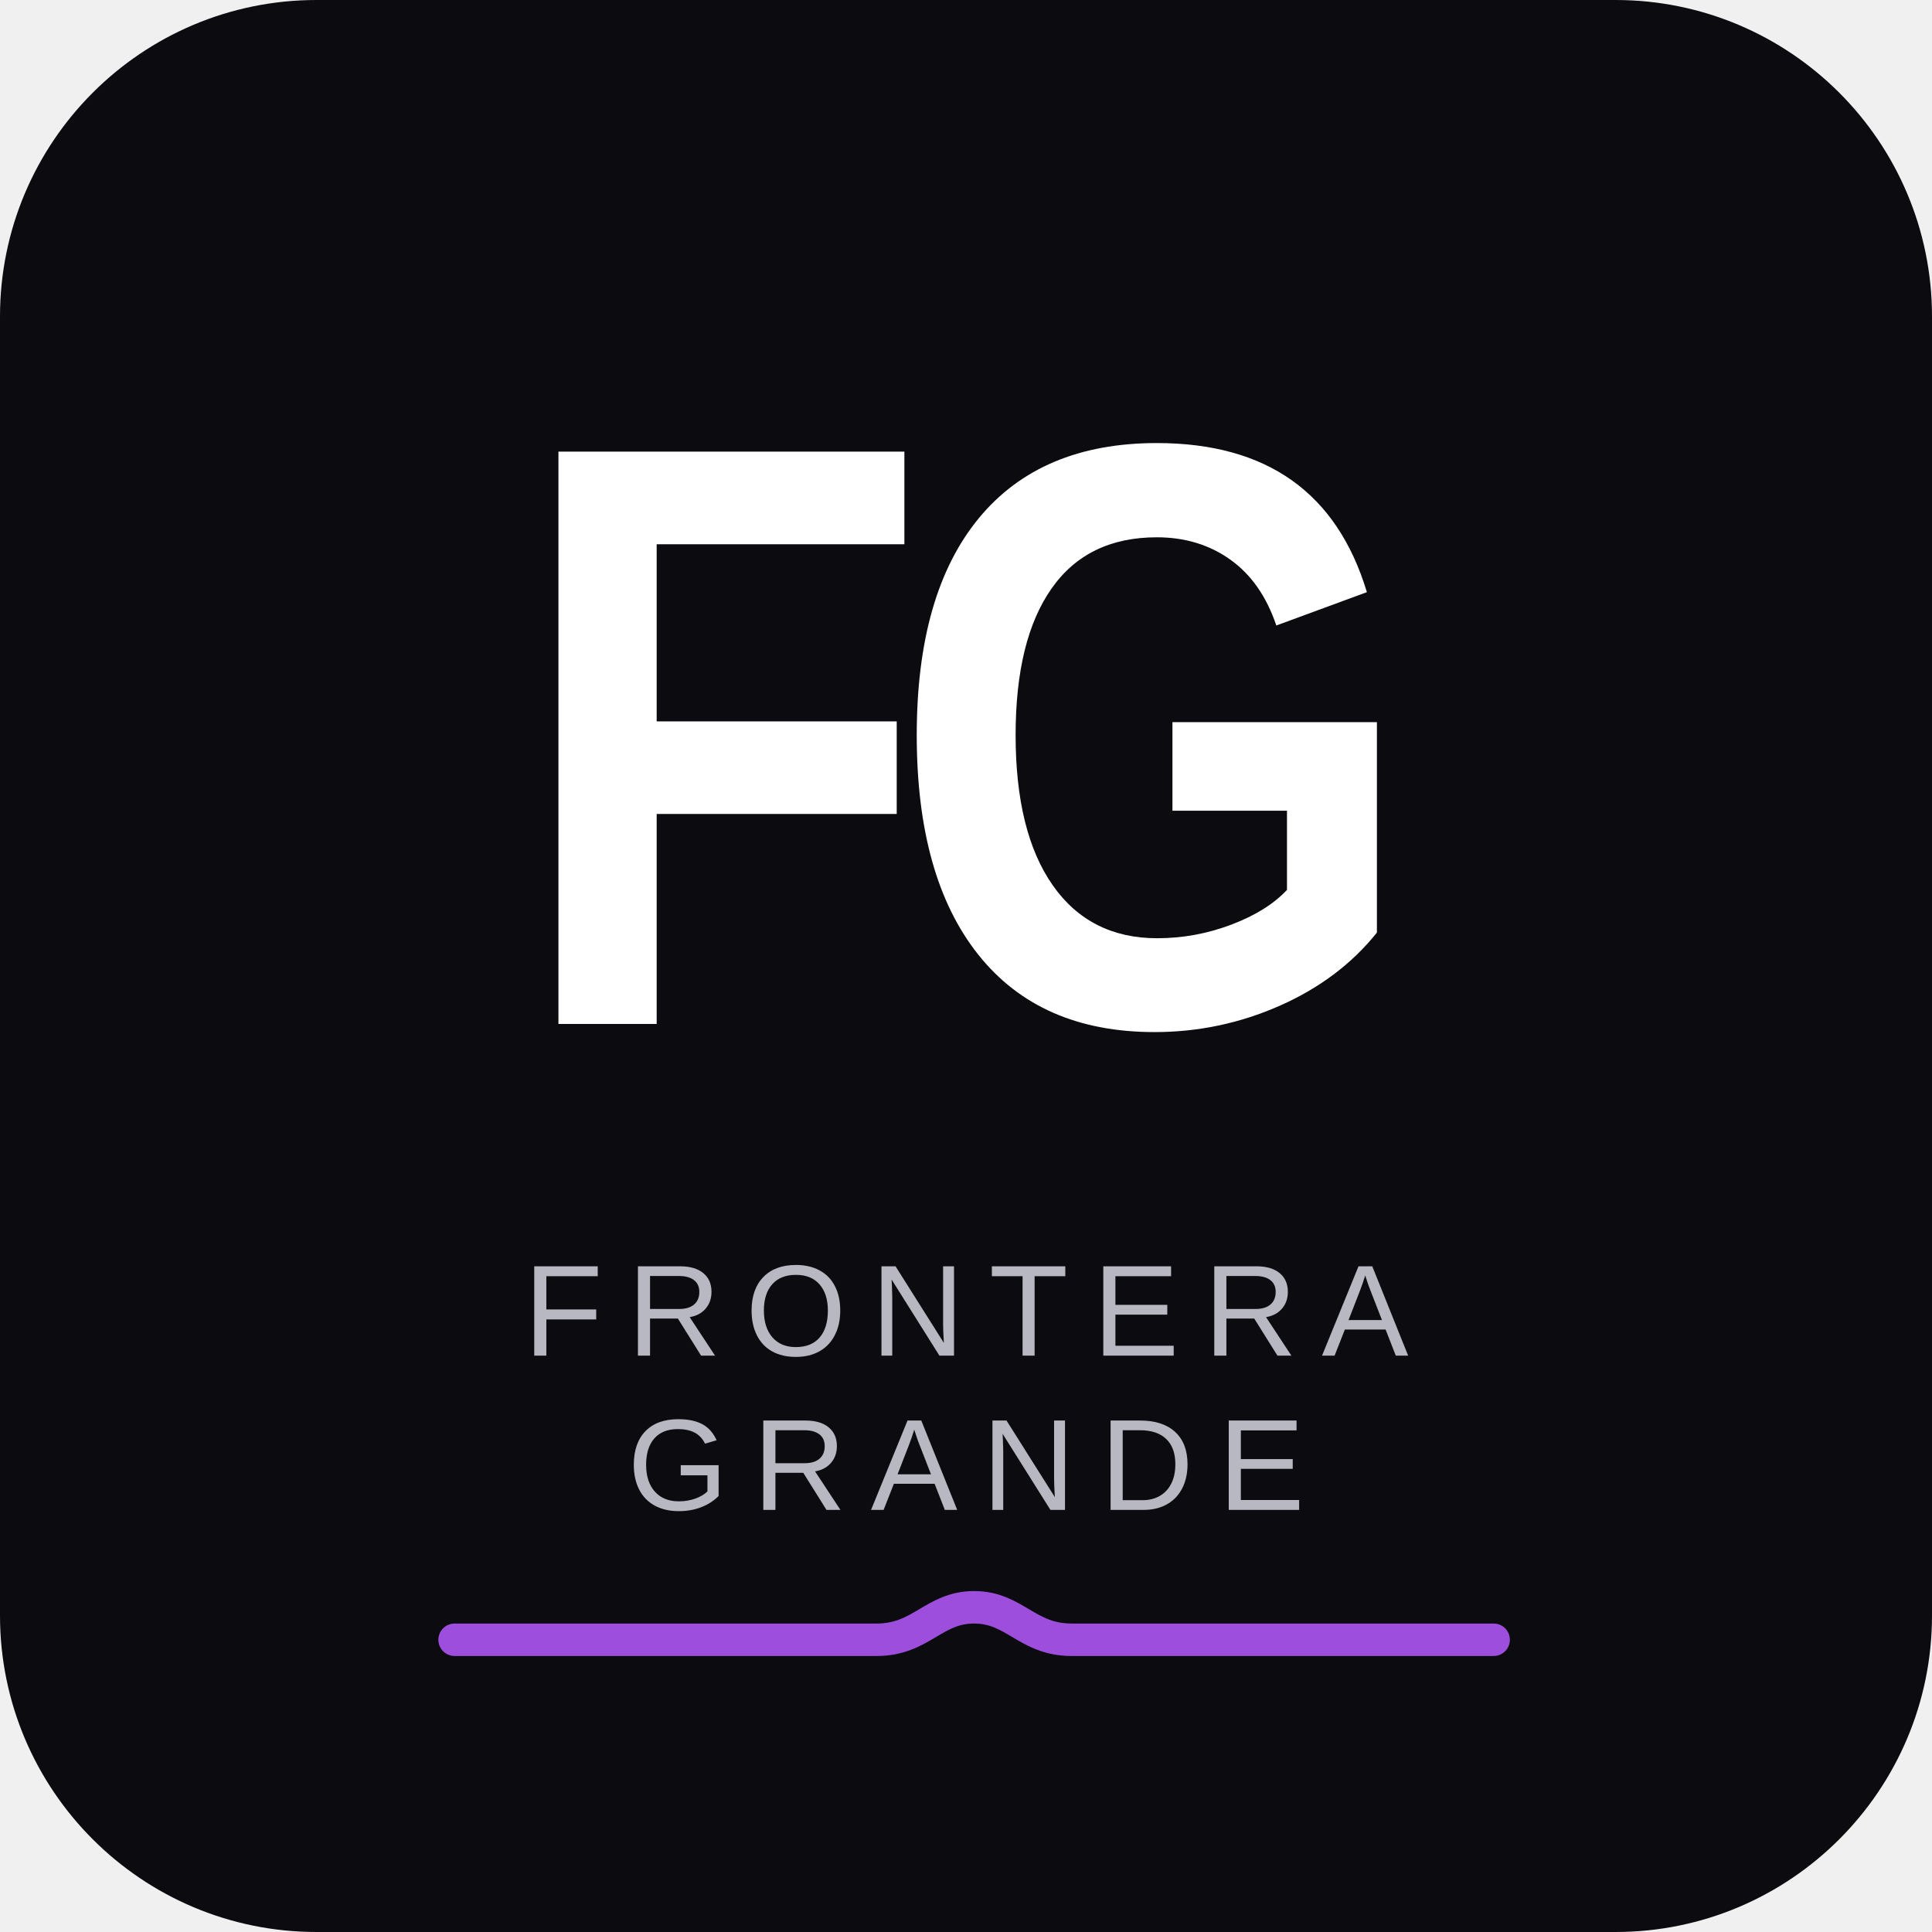
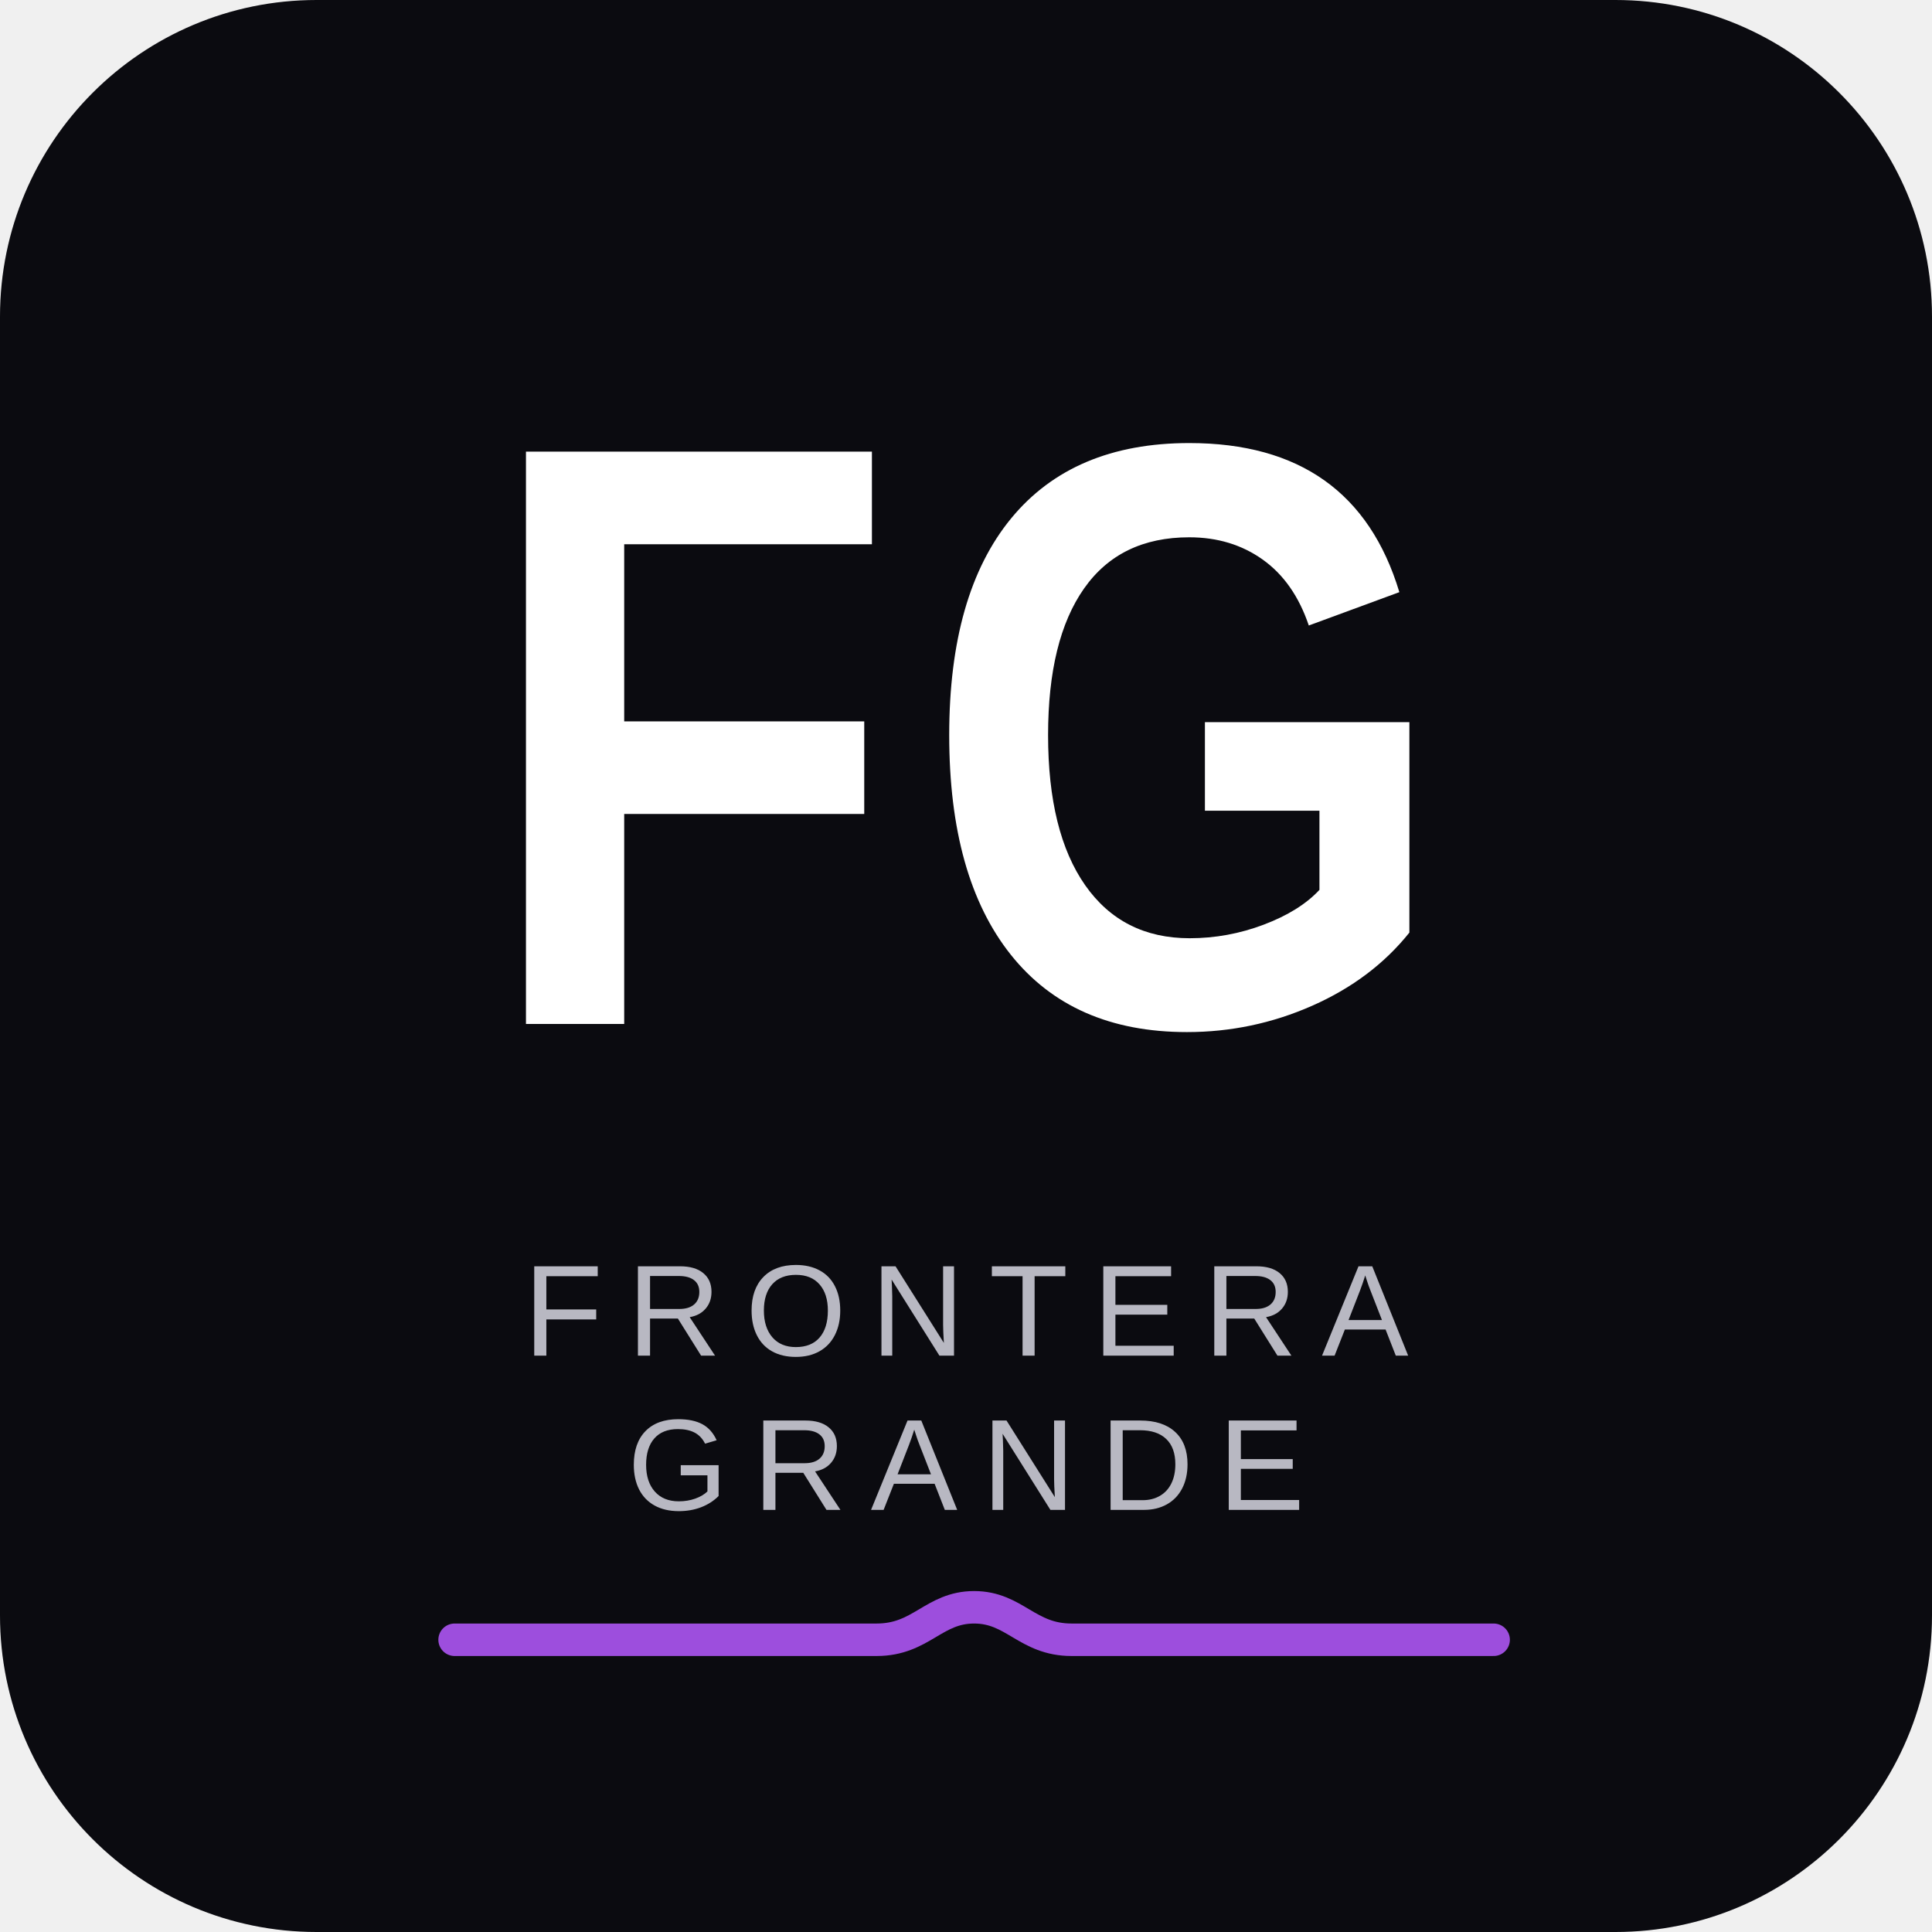
<svg xmlns="http://www.w3.org/2000/svg" viewBox="18 18 476 476" role="img" aria-labelledby="titulo descripcion">
  <rect x="18" y="18" width="476" height="476" rx="78" fill="#0b0b10" />
-   <text x="256" y="274" fill="#fff" text-anchor="middle" font-family="'Archivo Black', 'Arial Black', Arial, sans-serif" font-size="168" font-weight="900" letter-spacing="-10" transform="translate(0 -64) scale(1 1.22)">FG</text>
+   <text x="256" y="274" fill="#fff" text-anchor="middle" font-family="'Archivo Black', 'Arial Black', Arial, sans-serif" font-size="168" font-weight="900" letter-spacing="6" transform="translate(0 -64) scale(1 1.22)">FG</text>
  <text x="256" y="352" fill="#b8b8c2" text-anchor="middle" font-family="Arial, Helvetica, sans-serif" font-size="32" font-weight="300" letter-spacing="6">FRONTERA</text>
  <text x="256" y="390" fill="#b8b8c2" text-anchor="middle" font-family="Arial, Helvetica, sans-serif" font-size="32" font-weight="300" letter-spacing="6">GRANDE</text>
  <path d="M130 422h104c11 0 14-8 24-8s13 8 24 8h104" fill="none" stroke="#9d4edd" stroke-linecap="round" stroke-width="8" />
</svg>
